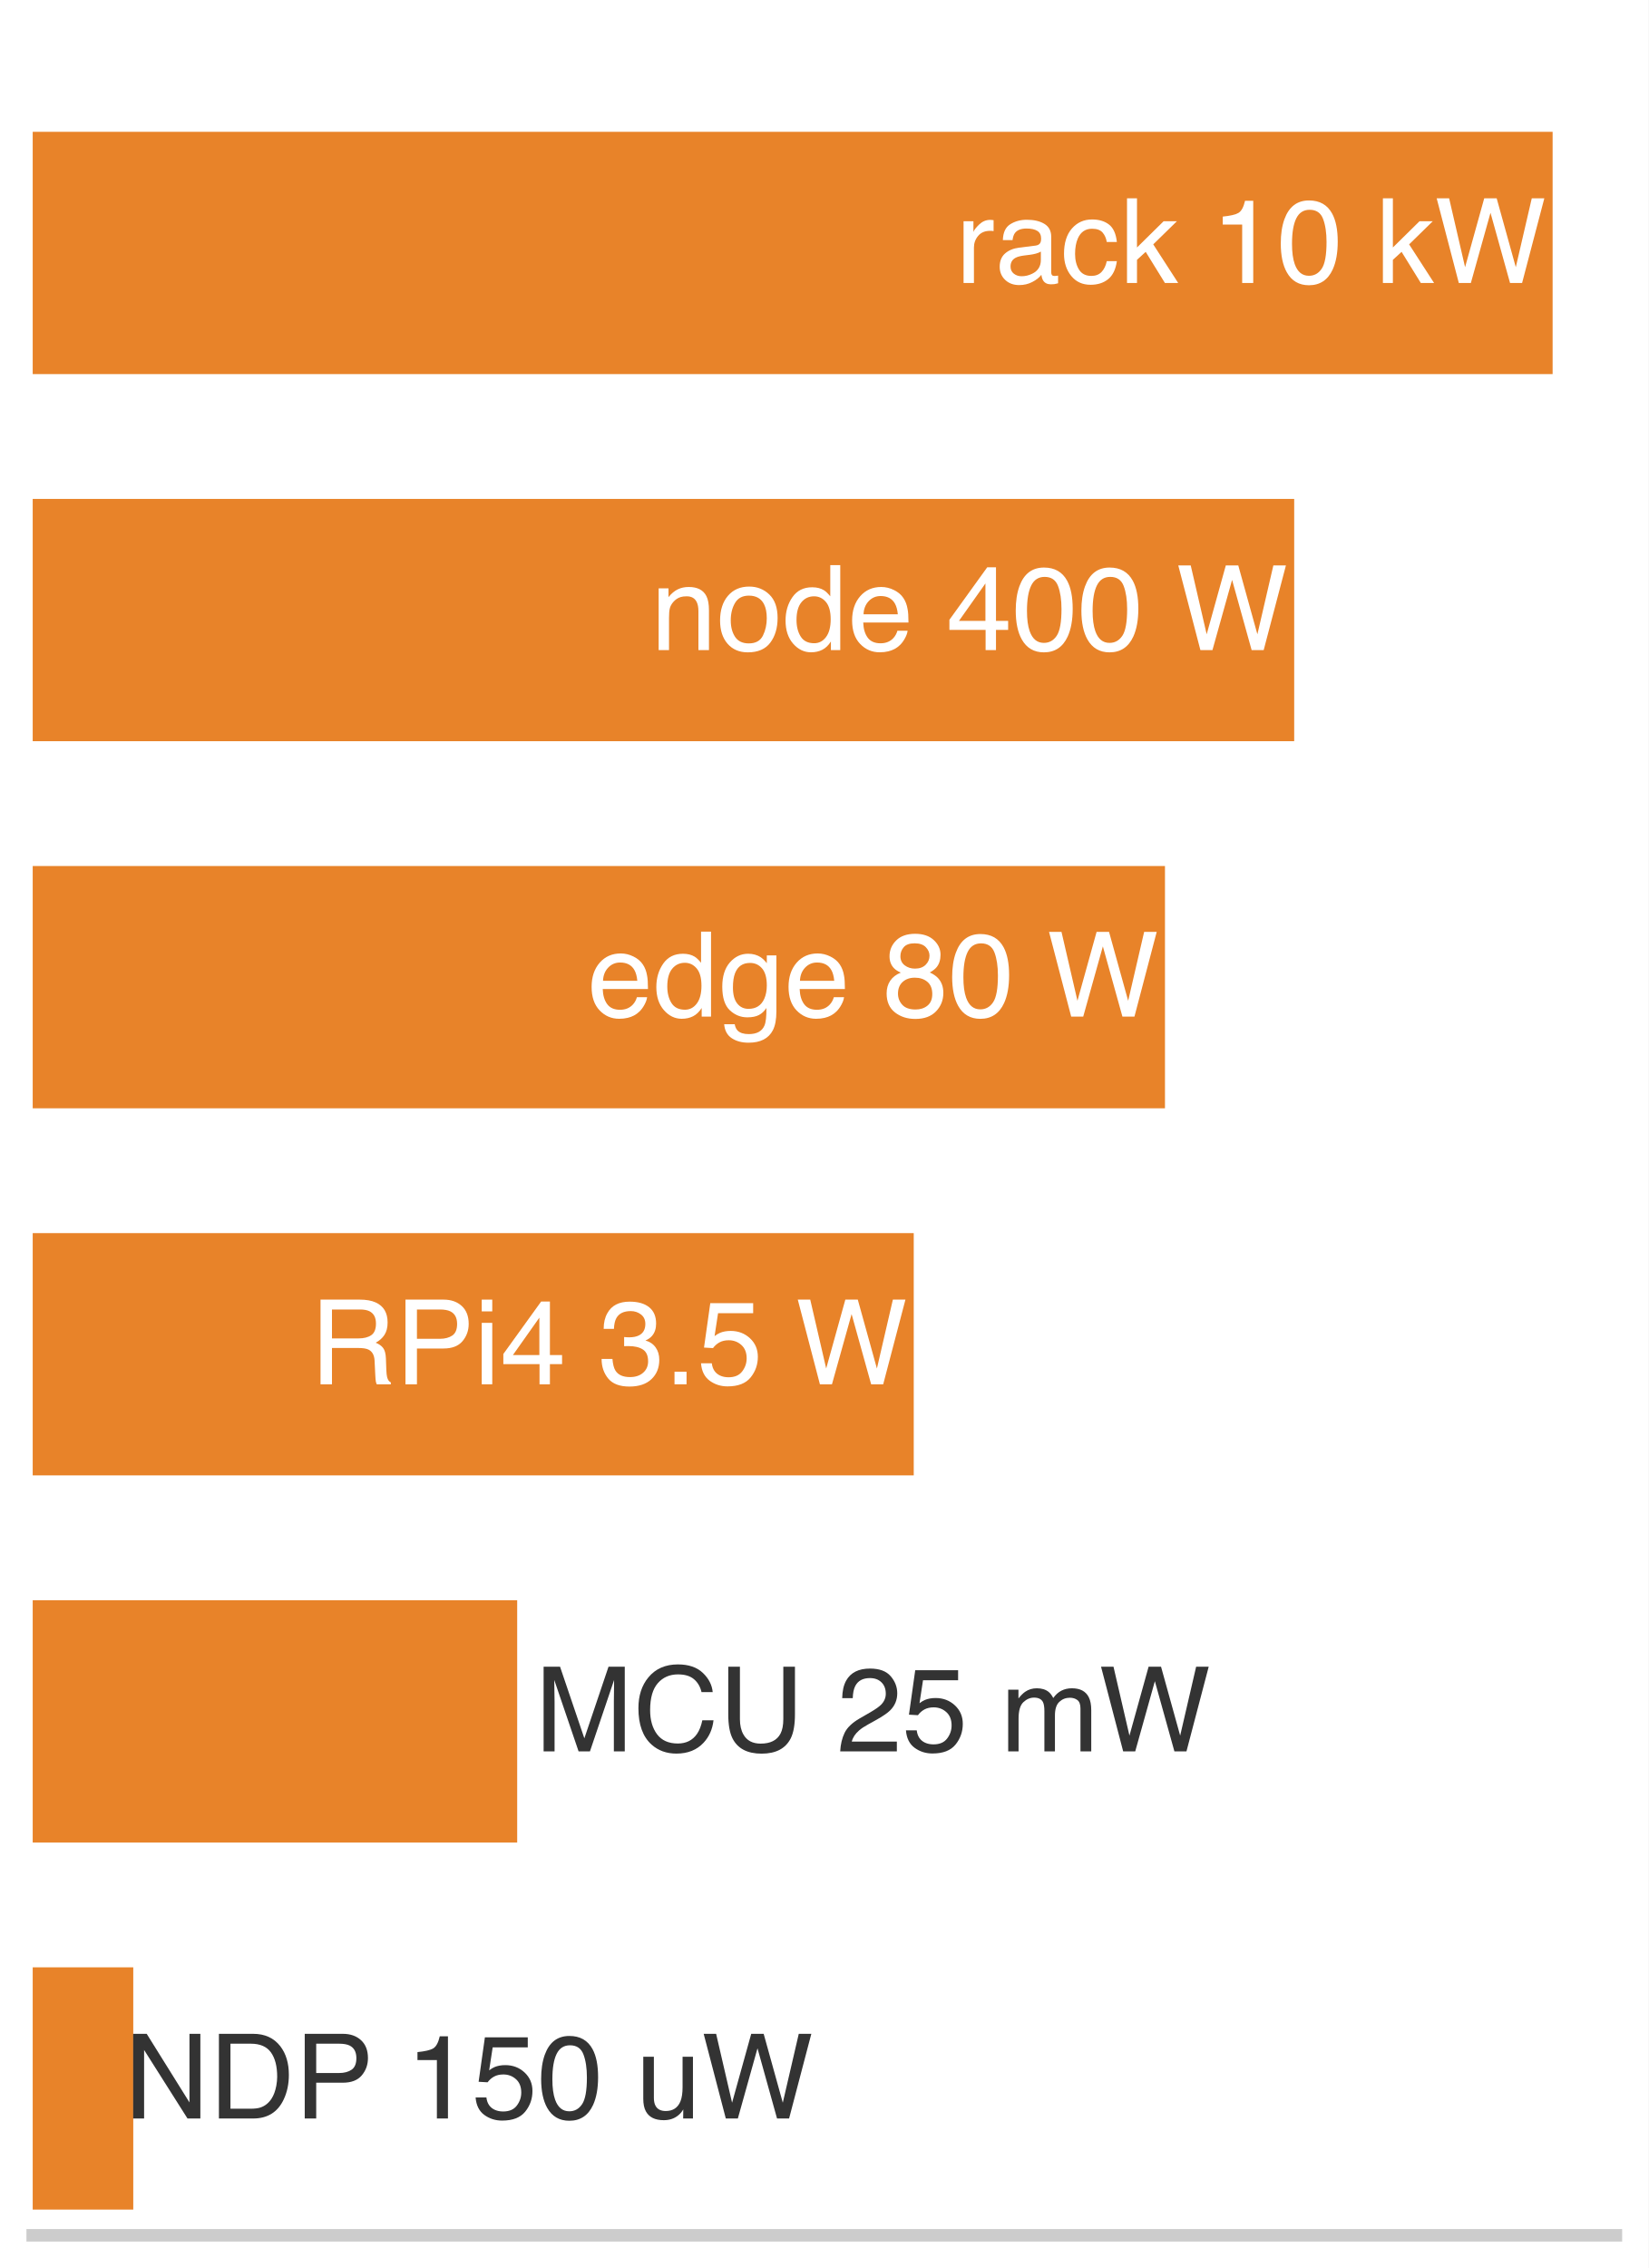
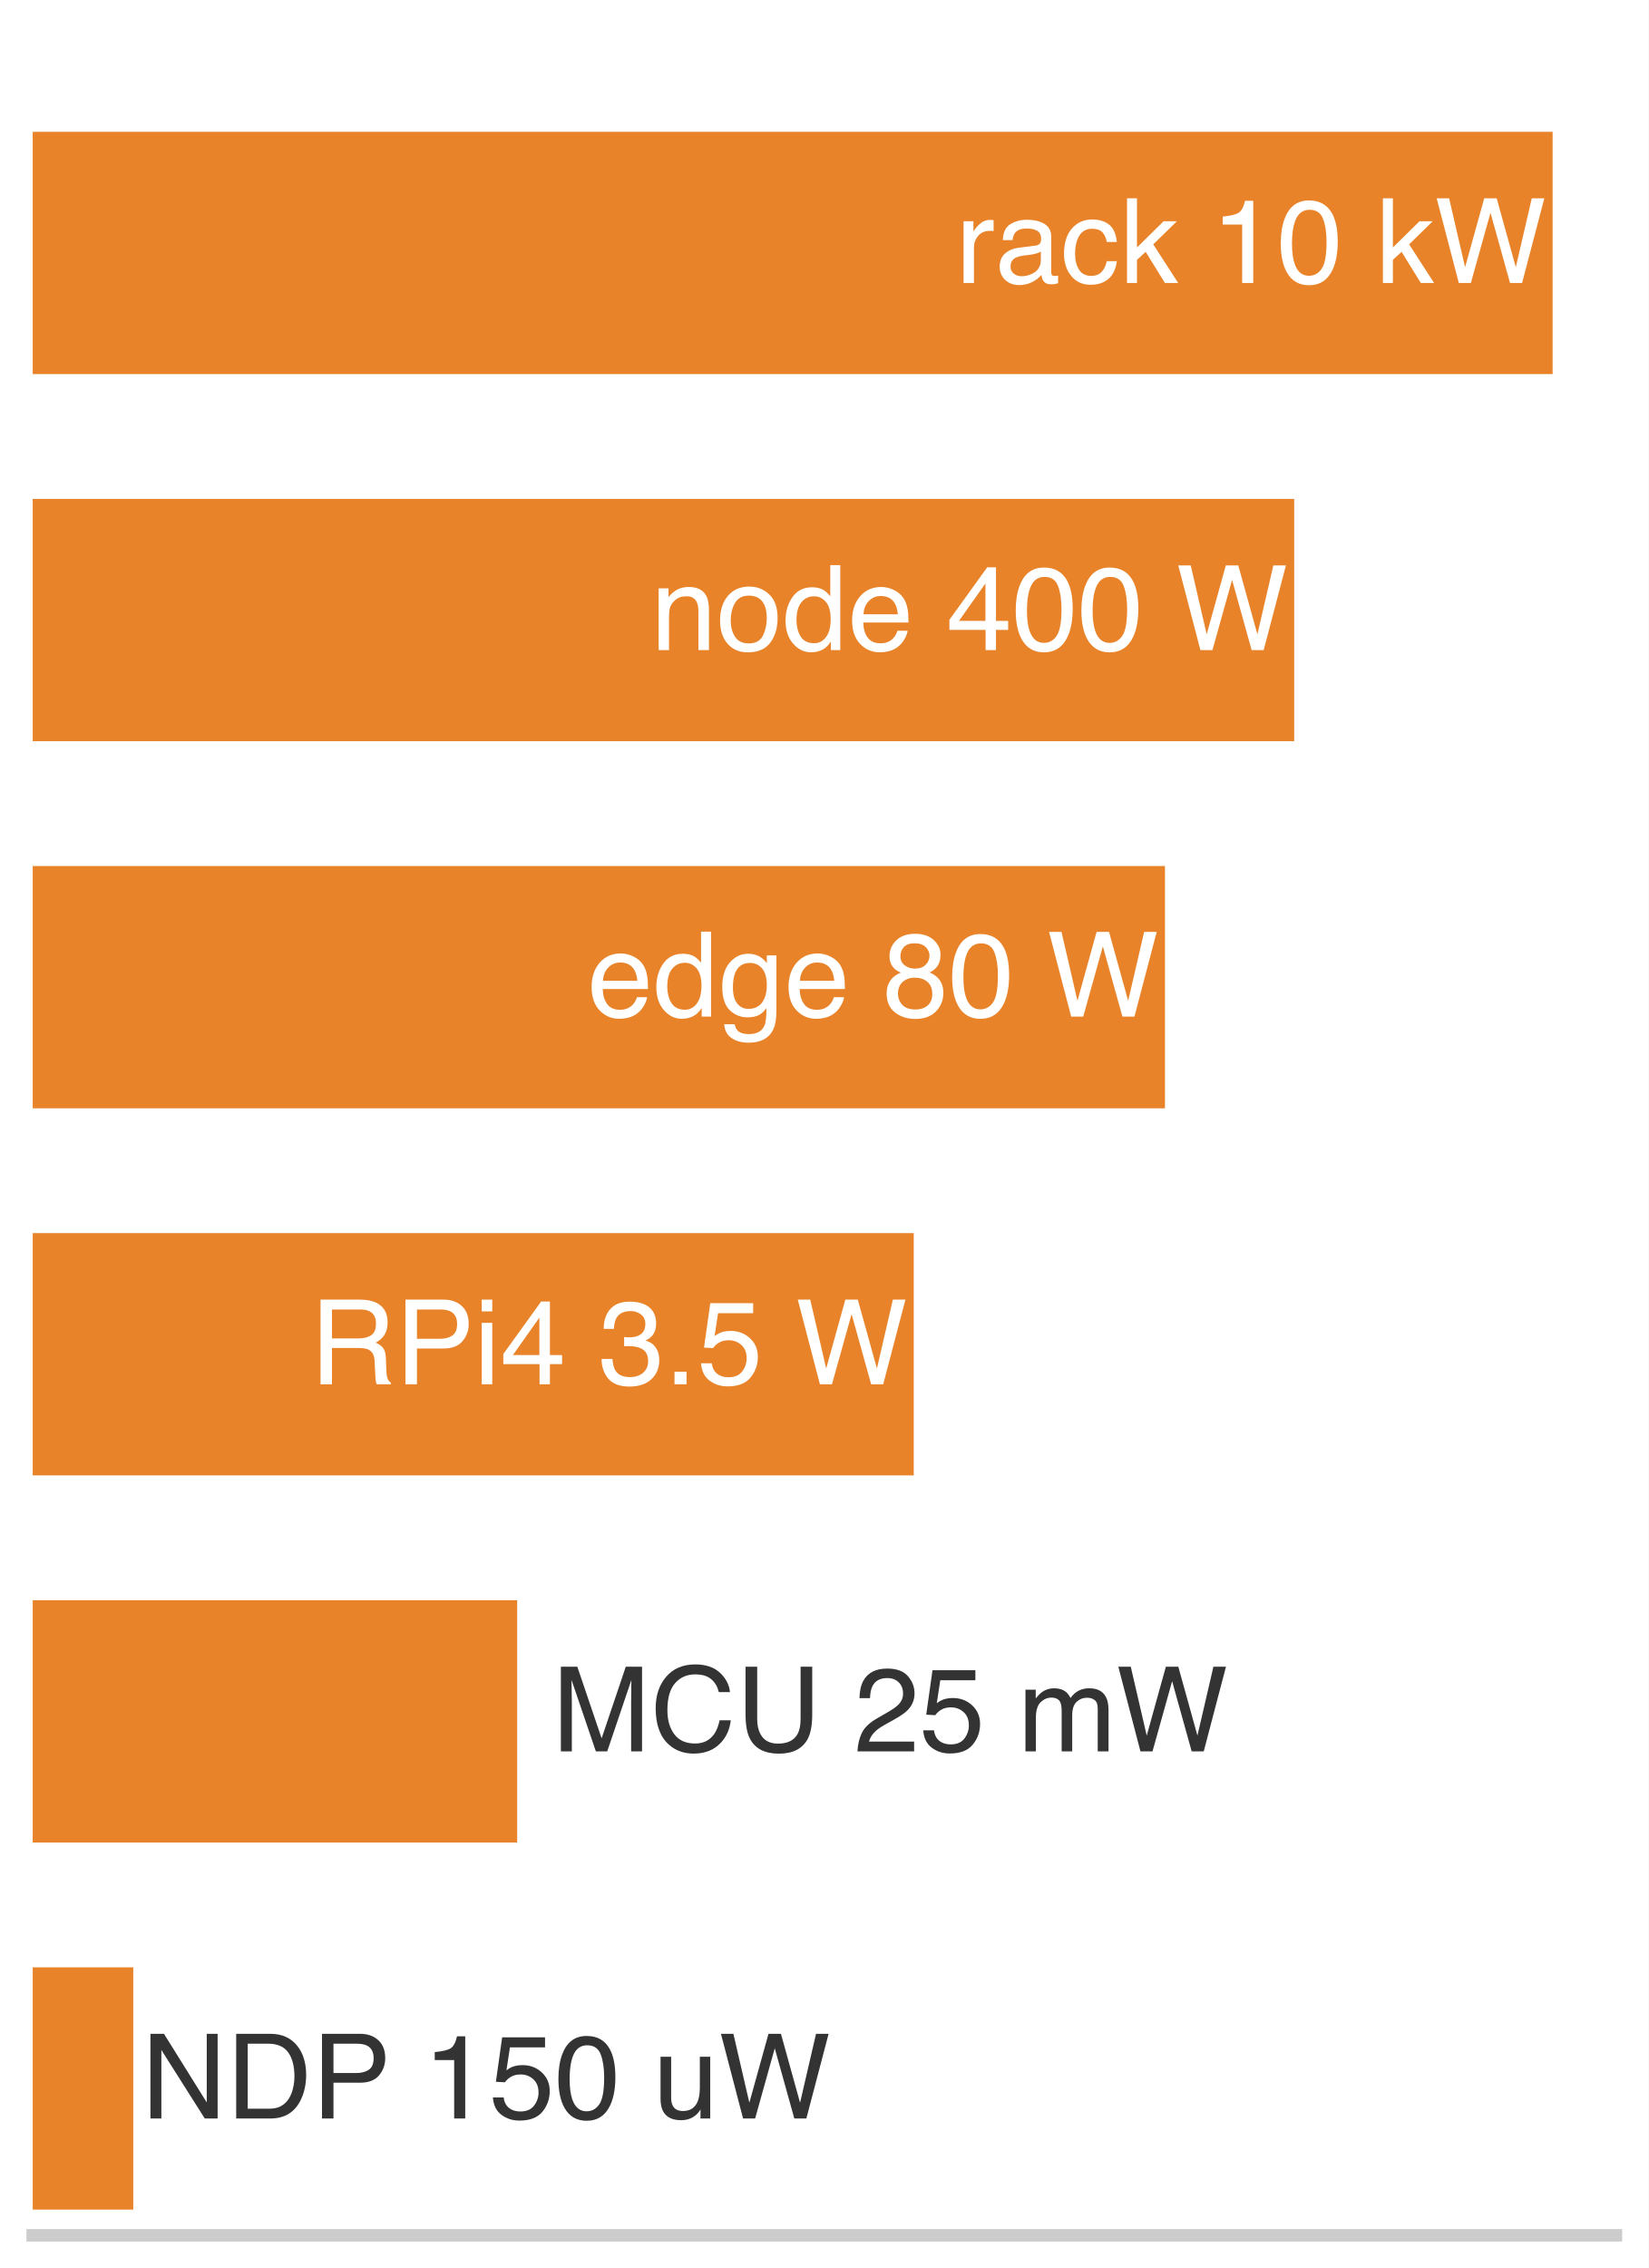
<svg xmlns="http://www.w3.org/2000/svg" xmlns:xlink="http://www.w3.org/1999/xlink" width="72.63pt" height="99.9pt" viewBox="0 0 72.63 99.9" version="1.1">
  <defs>
    <style type="text/css">*{stroke-linejoin: round; stroke-linecap: butt}</style>
  </defs>
  <g id="figure_1">
    <g id="patch_1">
      <path d="M 0 99.9 L 72.63 99.9 L 72.63 0 L 0 0 z " style="fill: #ffffff" />
    </g>
    <g id="axes_1">
      <g id="patch_2">
        <path d="M 1.44 98.46 L 71.19 98.46 L 71.19 1.44 L 1.44 1.44 z " style="fill: #ffffff" />
      </g>
      <g id="patch_3">
        <path d="M 1.44 16.478 L 68.401 16.478 L 68.401 5.806 L 1.44 5.806 z " clip-path="url(#p879ee31a35)" style="fill: #e67817; opacity: 0.92" />
      </g>
      <g id="patch_4">
        <path d="M 1.44 32.648 L 57.016 32.648 L 57.016 21.976 L 1.44 21.976 z " clip-path="url(#p879ee31a35)" style="fill: #e67817; opacity: 0.92" />
      </g>
      <g id="patch_5">
        <path d="M 1.44 48.818 L 51.323 48.818 L 51.323 38.146 L 1.44 38.146 z " clip-path="url(#p879ee31a35)" style="fill: #e67817; opacity: 0.92" />
      </g>
      <g id="patch_6">
        <path d="M 1.44 64.988 L 40.255 64.988 L 40.255 54.316 L 1.44 54.316 z " clip-path="url(#p879ee31a35)" style="fill: #e67817; opacity: 0.92" />
      </g>
      <g id="patch_7">
        <path d="M 1.44 81.158 L 22.785 81.158 L 22.785 70.486 L 1.44 70.486 z " clip-path="url(#p879ee31a35)" style="fill: #e67817; opacity: 0.92" />
      </g>
      <g id="patch_8">
        <path d="M 1.44 97.328 L 5.871 97.328 L 5.871 86.656 L 1.44 86.656 z " clip-path="url(#p879ee31a35)" style="fill: #e67817; opacity: 0.92" />
      </g>
      <g id="matplotlib.axis_1" />
      <g id="matplotlib.axis_2" />
      <g id="patch_9">
        <path d="M 1.44 98.46 L 71.19 98.46 " style="fill: none; stroke: #cccccc; stroke-width: 0.55; stroke-linejoin: miter; stroke-linecap: square" />
      </g>
      <g id="text_1">
        <g style="fill: #ffffff" transform="translate(42.10222 12.46516) scale(0.052 -0.052)">
          <defs>
            <path id="Helvetica-72" d="M 428 3347 L 963 3347 L 963 2769 Q 1028 2938 1284 3180 Q 1541 3422 1875 3422 Q 1891 3422 1928 3419 Q 1966 3416 2056 3406 L 2056 2813 Q 2006 2822 1964 2825 Q 1922 2828 1872 2828 Q 1447 2828 1219 2554 Q 991 2281 991 1925 L 991 0 L 428 0 L 428 3347 z " transform="scale(0.015625)" />
            <path id="Helvetica-61" d="M 844 891 Q 844 647 1022 506 Q 1200 366 1444 366 Q 1741 366 2019 503 Q 2488 731 2488 1250 L 2488 1703 Q 2384 1638 2221 1594 Q 2059 1550 1903 1531 L 1563 1488 Q 1256 1447 1103 1359 Q 844 1213 844 891 z M 2206 2028 Q 2400 2053 2466 2191 Q 2503 2266 2503 2406 Q 2503 2694 2298 2823 Q 2094 2953 1713 2953 Q 1272 2953 1088 2716 Q 984 2584 953 2325 L 428 2325 Q 444 2944 830 3186 Q 1216 3428 1725 3428 Q 2316 3428 2684 3203 Q 3050 2978 3050 2503 L 3050 575 Q 3050 488 3086 434 Q 3122 381 3238 381 Q 3275 381 3322 386 Q 3369 391 3422 400 L 3422 -16 Q 3291 -53 3222 -62 Q 3153 -72 3034 -72 Q 2744 -72 2613 134 Q 2544 244 2516 444 Q 2344 219 2022 53 Q 1700 -113 1313 -113 Q 847 -113 551 170 Q 256 453 256 878 Q 256 1344 547 1600 Q 838 1856 1309 1916 L 2206 2028 z M 1741 3428 L 1741 3428 z " transform="scale(0.015625)" />
            <path id="Helvetica-63" d="M 1703 3444 Q 2269 3444 2623 3169 Q 2978 2894 3050 2222 L 2503 2222 Q 2453 2531 2275 2736 Q 2097 2941 1703 2941 Q 1166 2941 934 2416 Q 784 2075 784 1575 Q 784 1072 996 728 Q 1209 384 1666 384 Q 2016 384 2220 598 Q 2425 813 2503 1184 L 3050 1184 Q 2956 519 2581 211 Q 2206 -97 1622 -97 Q 966 -97 575 383 Q 184 863 184 1581 Q 184 2463 612 2953 Q 1041 3444 1703 3444 z M 1616 3428 L 1616 3428 z " transform="scale(0.015625)" />
            <path id="Helvetica-6b" d="M 400 4591 L 941 4591 L 941 1925 L 2384 3347 L 3103 3347 L 1822 2094 L 3175 0 L 2456 0 L 1413 1688 L 941 1256 L 941 0 L 400 0 L 400 4591 z " transform="scale(0.015625)" />
            <path id="Helvetica-20" transform="scale(0.015625)" />
            <path id="Helvetica-31" d="M 613 3169 L 613 3600 Q 1222 3659 1462 3798 Q 1703 3938 1822 4456 L 2266 4456 L 2266 0 L 1666 0 L 1666 3169 L 613 3169 z " transform="scale(0.015625)" />
            <path id="Helvetica-30" d="M 1731 4475 Q 2600 4475 2988 3759 Q 3288 3206 3288 2244 Q 3288 1331 3016 734 Q 2622 -122 1728 -122 Q 922 -122 528 578 Q 200 1163 200 2147 Q 200 2909 397 3456 Q 766 4475 1731 4475 z M 1725 391 Q 2163 391 2422 778 Q 2681 1166 2681 2222 Q 2681 2984 2493 3476 Q 2306 3969 1766 3969 Q 1269 3969 1039 3501 Q 809 3034 809 2125 Q 809 1441 956 1025 Q 1181 391 1725 391 z " transform="scale(0.015625)" />
            <path id="Helvetica-57" d="M 791 4591 L 1656 856 L 2694 4591 L 3369 4591 L 4406 856 L 5272 4591 L 5953 4591 L 4747 0 L 4094 0 L 3034 3806 L 1969 0 L 1316 0 L 116 4591 L 791 4591 z " transform="scale(0.015625)" />
          </defs>
          <use xlink:href="#Helvetica-72" />
          <use xlink:href="#Helvetica-61" transform="translate(33.30078 0)" />
          <use xlink:href="#Helvetica-63" transform="translate(88.91602 0)" />
          <use xlink:href="#Helvetica-6b" transform="translate(138.916 0)" />
          <use xlink:href="#Helvetica-20" transform="translate(188.916 0)" />
          <use xlink:href="#Helvetica-31" transform="translate(216.6992 0)" />
          <use xlink:href="#Helvetica-30" transform="translate(272.3145 0)" />
          <use xlink:href="#Helvetica-20" transform="translate(327.9297 0)" />
          <use xlink:href="#Helvetica-6b" transform="translate(355.7129 0)" />
          <use xlink:href="#Helvetica-57" transform="translate(405.7129 0)" />
        </g>
      </g>
      <g id="text_2">
        <g style="fill: #ffffff" transform="translate(28.68166 28.63516) scale(0.052 -0.052)">
          <defs>
            <path id="Helvetica-6e" d="M 413 3347 L 947 3347 L 947 2872 Q 1184 3166 1450 3294 Q 1716 3422 2041 3422 Q 2753 3422 3003 2925 Q 3141 2653 3141 2147 L 3141 0 L 2569 0 L 2569 2109 Q 2569 2416 2478 2603 Q 2328 2916 1934 2916 Q 1734 2916 1606 2875 Q 1375 2806 1200 2600 Q 1059 2434 1017 2257 Q 975 2081 975 1753 L 975 0 L 413 0 L 413 3347 z M 1734 3428 L 1734 3428 z " transform="scale(0.015625)" />
            <path id="Helvetica-6f" d="M 1741 363 Q 2300 363 2508 786 Q 2716 1209 2716 1728 Q 2716 2197 2566 2491 Q 2328 2953 1747 2953 Q 1231 2953 997 2559 Q 763 2166 763 1609 Q 763 1075 997 719 Q 1231 363 1741 363 z M 1763 3444 Q 2409 3444 2856 3012 Q 3303 2581 3303 1744 Q 3303 934 2909 406 Q 2516 -122 1688 -122 Q 997 -122 590 345 Q 184 813 184 1600 Q 184 2444 612 2944 Q 1041 3444 1763 3444 z M 1744 3428 L 1744 3428 z " transform="scale(0.015625)" />
            <path id="Helvetica-64" d="M 769 1634 Q 769 1097 997 734 Q 1225 372 1728 372 Q 2119 372 2370 708 Q 2622 1044 2622 1672 Q 2622 2306 2362 2611 Q 2103 2916 1722 2916 Q 1297 2916 1033 2591 Q 769 2266 769 1634 z M 1616 3406 Q 2000 3406 2259 3244 Q 2409 3150 2600 2916 L 2600 4606 L 3141 4606 L 3141 0 L 2634 0 L 2634 466 Q 2438 156 2169 18 Q 1900 -119 1553 -119 Q 994 -119 584 351 Q 175 822 175 1603 Q 175 2334 548 2870 Q 922 3406 1616 3406 z " transform="scale(0.015625)" />
            <path id="Helvetica-65" d="M 1806 3422 Q 2163 3422 2497 3255 Q 2831 3088 3006 2822 Q 3175 2569 3231 2231 Q 3281 2000 3281 1494 L 828 1494 Q 844 984 1069 676 Q 1294 369 1766 369 Q 2206 369 2469 659 Q 2619 828 2681 1050 L 3234 1050 Q 3213 866 3089 639 Q 2966 413 2813 269 Q 2556 19 2178 -69 Q 1975 -119 1719 -119 Q 1094 -119 659 336 Q 225 791 225 1609 Q 225 2416 662 2919 Q 1100 3422 1806 3422 z M 2703 1941 Q 2669 2306 2544 2525 Q 2313 2931 1772 2931 Q 1384 2931 1121 2651 Q 859 2372 844 1941 L 2703 1941 z M 1753 3428 L 1753 3428 z " transform="scale(0.015625)" />
            <path id="Helvetica-34" d="M 2116 1584 L 2116 3613 L 681 1584 L 2116 1584 z M 2125 0 L 2125 1094 L 163 1094 L 163 1644 L 2213 4488 L 2688 4488 L 2688 1584 L 3347 1584 L 3347 1094 L 2688 1094 L 2688 0 L 2125 0 z " transform="scale(0.015625)" />
          </defs>
          <use xlink:href="#Helvetica-6e" />
          <use xlink:href="#Helvetica-6f" transform="translate(55.61523 0)" />
          <use xlink:href="#Helvetica-64" transform="translate(111.2305 0)" />
          <use xlink:href="#Helvetica-65" transform="translate(166.8457 0)" />
          <use xlink:href="#Helvetica-20" transform="translate(222.4609 0)" />
          <use xlink:href="#Helvetica-34" transform="translate(250.2441 0)" />
          <use xlink:href="#Helvetica-30" transform="translate(305.8594 0)" />
          <use xlink:href="#Helvetica-30" transform="translate(361.4746 0)" />
          <use xlink:href="#Helvetica-20" transform="translate(417.0898 0)" />
          <use xlink:href="#Helvetica-57" transform="translate(444.873 0)" />
        </g>
      </g>
      <g id="text_3">
        <g style="fill: #ffffff" transform="translate(25.88073 44.77794) scale(0.052 -0.052)">
          <defs>
            <path id="Helvetica-67" d="M 1594 3406 Q 1988 3406 2281 3213 Q 2441 3103 2606 2894 L 2606 3316 L 3125 3316 L 3125 272 Q 3125 -366 2938 -734 Q 2588 -1416 1616 -1416 Q 1075 -1416 706 -1173 Q 338 -931 294 -416 L 866 -416 Q 906 -641 1028 -763 Q 1219 -950 1628 -950 Q 2275 -950 2475 -494 Q 2594 -225 2584 466 Q 2416 209 2178 84 Q 1941 -41 1550 -41 Q 1006 -41 598 345 Q 191 731 191 1622 Q 191 2463 602 2934 Q 1013 3406 1594 3406 z M 2606 1688 Q 2606 2309 2350 2609 Q 2094 2909 1697 2909 Q 1103 2909 884 2353 Q 769 2056 769 1575 Q 769 1009 998 714 Q 1228 419 1616 419 Q 2222 419 2469 966 Q 2606 1275 2606 1688 z M 1659 3428 L 1659 3428 z " transform="scale(0.015625)" />
            <path id="Helvetica-38" d="M 1741 2600 Q 2113 2600 2322 2808 Q 2531 3016 2531 3303 Q 2531 3553 2331 3762 Q 2131 3972 1722 3972 Q 1316 3972 1134 3762 Q 953 3553 953 3272 Q 953 2956 1187 2778 Q 1422 2600 1741 2600 z M 1775 384 Q 2166 384 2423 595 Q 2681 806 2681 1225 Q 2681 1659 2415 1884 Q 2150 2109 1734 2109 Q 1331 2109 1076 1879 Q 822 1650 822 1244 Q 822 894 1055 639 Q 1288 384 1775 384 z M 975 2384 Q 741 2484 609 2619 Q 363 2869 363 3269 Q 363 3769 725 4128 Q 1088 4488 1753 4488 Q 2397 4488 2762 4148 Q 3128 3809 3128 3356 Q 3128 2938 2916 2678 Q 2797 2531 2547 2391 Q 2825 2263 2984 2097 Q 3281 1784 3281 1284 Q 3281 694 2884 283 Q 2488 -128 1763 -128 Q 1109 -128 657 226 Q 206 581 206 1256 Q 206 1653 400 1942 Q 594 2231 975 2384 z " transform="scale(0.015625)" />
          </defs>
          <use xlink:href="#Helvetica-65" />
          <use xlink:href="#Helvetica-64" transform="translate(55.61523 0)" />
          <use xlink:href="#Helvetica-67" transform="translate(111.2305 0)" />
          <use xlink:href="#Helvetica-65" transform="translate(166.8457 0)" />
          <use xlink:href="#Helvetica-20" transform="translate(222.4609 0)" />
          <use xlink:href="#Helvetica-38" transform="translate(250.2441 0)" />
          <use xlink:href="#Helvetica-30" transform="translate(305.8594 0)" />
          <use xlink:href="#Helvetica-20" transform="translate(361.4746 0)" />
          <use xlink:href="#Helvetica-57" transform="translate(389.2578 0)" />
        </g>
      </g>
      <g id="text_4">
        <g style="fill: #ffffff" transform="translate(13.66357 60.97516) scale(0.052 -0.052)">
          <defs>
            <path id="Helvetica-52" d="M 2622 2488 Q 3059 2488 3314 2663 Q 3569 2838 3569 3294 Q 3569 3784 3213 3963 Q 3022 4056 2703 4056 L 1184 4056 L 1184 2488 L 2622 2488 z M 563 4591 L 2688 4591 Q 3213 4591 3553 4438 Q 4200 4144 4200 3353 Q 4200 2941 4029 2678 Q 3859 2416 3553 2256 Q 3822 2147 3958 1969 Q 4094 1791 4109 1391 L 4131 775 Q 4141 513 4175 384 Q 4231 166 4375 103 L 4375 0 L 3613 0 Q 3581 59 3562 153 Q 3544 247 3531 516 L 3494 1281 Q 3472 1731 3159 1884 Q 2981 1969 2600 1969 L 1184 1969 L 1184 0 L 563 0 L 563 4591 z " transform="scale(0.015625)" />
            <path id="Helvetica-50" d="M 547 4591 L 2613 4591 Q 3225 4591 3600 4245 Q 3975 3900 3975 3275 Q 3975 2738 3640 2339 Q 3306 1941 2613 1941 L 1169 1941 L 1169 0 L 547 0 L 547 4591 z M 3347 3272 Q 3347 3778 2972 3959 Q 2766 4056 2406 4056 L 1169 4056 L 1169 2466 L 2406 2466 Q 2825 2466 3086 2644 Q 3347 2822 3347 3272 z " transform="scale(0.015625)" />
            <path id="Helvetica-69" d="M 413 3331 L 984 3331 L 984 0 L 413 0 L 413 3331 z M 413 4591 L 984 4591 L 984 3953 L 413 3953 L 413 4591 z " transform="scale(0.015625)" />
            <path id="Helvetica-33" d="M 1663 -122 Q 869 -122 511 314 Q 153 750 153 1375 L 741 1375 Q 778 941 903 744 Q 1122 391 1694 391 Q 2138 391 2406 628 Q 2675 866 2675 1241 Q 2675 1703 2392 1887 Q 2109 2072 1606 2072 Q 1550 2072 1492 2070 Q 1434 2069 1375 2066 L 1375 2563 Q 1463 2553 1522 2550 Q 1581 2547 1650 2547 Q 1966 2547 2169 2647 Q 2525 2822 2525 3272 Q 2525 3606 2287 3787 Q 2050 3969 1734 3969 Q 1172 3969 956 3594 Q 838 3388 822 3006 L 266 3006 Q 266 3506 466 3856 Q 809 4481 1675 4481 Q 2359 4481 2734 4176 Q 3109 3872 3109 3294 Q 3109 2881 2888 2625 Q 2750 2466 2531 2375 Q 2884 2278 3082 2001 Q 3281 1725 3281 1325 Q 3281 684 2859 281 Q 2438 -122 1663 -122 z " transform="scale(0.015625)" />
            <path id="Helvetica-2e" d="M 547 681 L 1200 681 L 1200 0 L 547 0 L 547 681 z " transform="scale(0.015625)" />
            <path id="Helvetica-35" d="M 791 1141 Q 847 659 1238 475 Q 1438 381 1700 381 Q 2200 381 2440 700 Q 2681 1019 2681 1406 Q 2681 1875 2395 2131 Q 2109 2388 1709 2388 Q 1419 2388 1211 2275 Q 1003 2163 856 1963 L 369 1991 L 709 4400 L 3034 4400 L 3034 3856 L 1131 3856 L 941 2613 Q 1097 2731 1238 2791 Q 1488 2894 1816 2894 Q 2431 2894 2859 2497 Q 3288 2100 3288 1491 Q 3288 856 2895 371 Q 2503 -113 1644 -113 Q 1097 -113 676 195 Q 256 503 206 1141 L 791 1141 z " transform="scale(0.015625)" />
          </defs>
          <use xlink:href="#Helvetica-52" />
          <use xlink:href="#Helvetica-50" transform="translate(72.2168 0)" />
          <use xlink:href="#Helvetica-69" transform="translate(138.916 0)" />
          <use xlink:href="#Helvetica-34" transform="translate(161.1328 0)" />
          <use xlink:href="#Helvetica-20" transform="translate(216.748 0)" />
          <use xlink:href="#Helvetica-33" transform="translate(244.5312 0)" />
          <use xlink:href="#Helvetica-2e" transform="translate(300.1465 0)" />
          <use xlink:href="#Helvetica-35" transform="translate(327.9297 0)" />
          <use xlink:href="#Helvetica-20" transform="translate(383.5449 0)" />
          <use xlink:href="#Helvetica-57" transform="translate(411.3281 0)" />
        </g>
      </g>
      <g id="text_5">
-         <g style="fill: #333333" transform="translate(23.56561 77.14516) scale(0.052 -0.052)">
+         <g style="fill: #333333" transform="translate(24.32646 77.14516) scale(0.052 -0.052)">
          <defs>
            <path id="Helvetica-4d" d="M 472 4591 L 1363 4591 L 2681 709 L 3991 4591 L 4872 4591 L 4872 0 L 4281 0 L 4281 2709 Q 4281 2850 4287 3175 Q 4294 3500 4294 3872 L 2984 0 L 2369 0 L 1050 3872 L 1050 3731 Q 1050 3563 1058 3217 Q 1066 2872 1066 2709 L 1066 0 L 472 0 L 472 4591 z " transform="scale(0.015625)" />
            <path id="Helvetica-43" d="M 2422 4716 Q 3294 4716 3775 4256 Q 4256 3797 4309 3213 L 3703 3213 Q 3600 3656 3292 3915 Q 2984 4175 2428 4175 Q 1750 4175 1333 3698 Q 916 3222 916 2238 Q 916 1431 1292 929 Q 1669 428 2416 428 Q 3103 428 3463 956 Q 3653 1234 3747 1688 L 4353 1688 Q 4272 963 3816 472 Q 3269 -119 2341 -119 Q 1541 -119 997 366 Q 281 1006 281 2344 Q 281 3359 819 4009 Q 1400 4716 2422 4716 z M 2297 4716 L 2297 4716 z " transform="scale(0.015625)" />
            <path id="Helvetica-55" d="M 1163 4591 L 1163 1753 Q 1163 1253 1350 922 Q 1628 422 2288 422 Q 3078 422 3363 963 Q 3516 1256 3516 1753 L 3516 4591 L 4147 4591 L 4147 2013 Q 4147 1166 3919 709 Q 3500 -122 2338 -122 Q 1175 -122 759 709 Q 531 1166 531 2013 L 531 4591 L 1163 4591 z M 2341 4591 L 2341 4591 z " transform="scale(0.015625)" />
            <path id="Helvetica-32" d="M 200 0 Q 231 578 439 1006 Q 647 1434 1250 1784 L 1850 2131 Q 2253 2366 2416 2531 Q 2672 2791 2672 3125 Q 2672 3516 2437 3745 Q 2203 3975 1813 3975 Q 1234 3975 1013 3538 Q 894 3303 881 2888 L 309 2888 Q 319 3472 525 3841 Q 891 4491 1816 4491 Q 2584 4491 2939 4075 Q 3294 3659 3294 3150 Q 3294 2613 2916 2231 Q 2697 2009 2131 1694 L 1703 1456 Q 1397 1288 1222 1134 Q 909 863 828 531 L 3272 531 L 3272 0 L 200 0 z " transform="scale(0.015625)" />
            <path id="Helvetica-6d" d="M 413 3347 L 969 3347 L 969 2872 Q 1169 3119 1331 3231 Q 1609 3422 1963 3422 Q 2363 3422 2606 3225 Q 2744 3113 2856 2894 Q 3044 3163 3297 3292 Q 3550 3422 3866 3422 Q 4541 3422 4784 2934 Q 4916 2672 4916 2228 L 4916 0 L 4331 0 L 4331 2325 Q 4331 2659 4164 2784 Q 3997 2909 3756 2909 Q 3425 2909 3186 2687 Q 2947 2466 2947 1947 L 2947 0 L 2375 0 L 2375 2184 Q 2375 2525 2294 2681 Q 2166 2916 1816 2916 Q 1497 2916 1236 2669 Q 975 2422 975 1775 L 975 0 L 413 0 L 413 3347 z " transform="scale(0.015625)" />
          </defs>
          <use xlink:href="#Helvetica-4d" />
          <use xlink:href="#Helvetica-43" transform="translate(83.30078 0)" />
          <use xlink:href="#Helvetica-55" transform="translate(155.5176 0)" />
          <use xlink:href="#Helvetica-20" transform="translate(227.7344 0)" />
          <use xlink:href="#Helvetica-32" transform="translate(255.5176 0)" />
          <use xlink:href="#Helvetica-35" transform="translate(311.1328 0)" />
          <use xlink:href="#Helvetica-20" transform="translate(366.748 0)" />
          <use xlink:href="#Helvetica-6d" transform="translate(394.5312 0)" />
          <use xlink:href="#Helvetica-57" transform="translate(477.832 0)" />
        </g>
      </g>
      <g id="text_6">
-         <g style="fill: #333333" transform="translate(5.470207 93.31516) scale(0.052 -0.052)">
+         <g style="fill: #333333" transform="translate(6.231062 93.31516) scale(0.052 -0.052)">
          <defs>
            <path id="Helvetica-4e" d="M 488 4591 L 1222 4591 L 3541 872 L 3541 4591 L 4131 4591 L 4131 0 L 3434 0 L 1081 3716 L 1081 0 L 488 0 L 488 4591 z M 2269 4591 L 2269 4591 z " transform="scale(0.015625)" />
            <path id="Helvetica-44" d="M 2250 531 Q 2566 531 2769 597 Q 3131 719 3363 1066 Q 3547 1344 3628 1778 Q 3675 2038 3675 2259 Q 3675 3113 3336 3584 Q 2997 4056 2244 4056 L 1141 4056 L 1141 531 L 2250 531 z M 516 4591 L 2375 4591 Q 3322 4591 3844 3919 Q 4309 3313 4309 2366 Q 4309 1634 4034 1044 Q 3550 0 2369 0 L 516 0 L 516 4591 z " transform="scale(0.015625)" />
            <path id="Helvetica-75" d="M 975 3347 L 975 1125 Q 975 869 1056 706 Q 1206 406 1616 406 Q 2203 406 2416 931 Q 2531 1213 2531 1703 L 2531 3347 L 3094 3347 L 3094 0 L 2563 0 L 2569 494 Q 2459 303 2297 172 Q 1975 -91 1516 -91 Q 800 -91 541 388 Q 400 644 400 1072 L 400 3347 L 975 3347 z M 1747 3428 L 1747 3428 z " transform="scale(0.015625)" />
          </defs>
          <use xlink:href="#Helvetica-4e" />
          <use xlink:href="#Helvetica-44" transform="translate(72.2168 0)" />
          <use xlink:href="#Helvetica-50" transform="translate(144.4336 0)" />
          <use xlink:href="#Helvetica-20" transform="translate(211.1328 0)" />
          <use xlink:href="#Helvetica-31" transform="translate(238.916 0)" />
          <use xlink:href="#Helvetica-35" transform="translate(294.5312 0)" />
          <use xlink:href="#Helvetica-30" transform="translate(350.1465 0)" />
          <use xlink:href="#Helvetica-20" transform="translate(405.7617 0)" />
          <use xlink:href="#Helvetica-75" transform="translate(433.5449 0)" />
          <use xlink:href="#Helvetica-57" transform="translate(489.1602 0)" />
        </g>
      </g>
    </g>
  </g>
  <defs>
    <clipPath id="p879ee31a35">
      <rect x="1.44" y="1.44" width="69.75" height="97.02" />
    </clipPath>
  </defs>
</svg>
